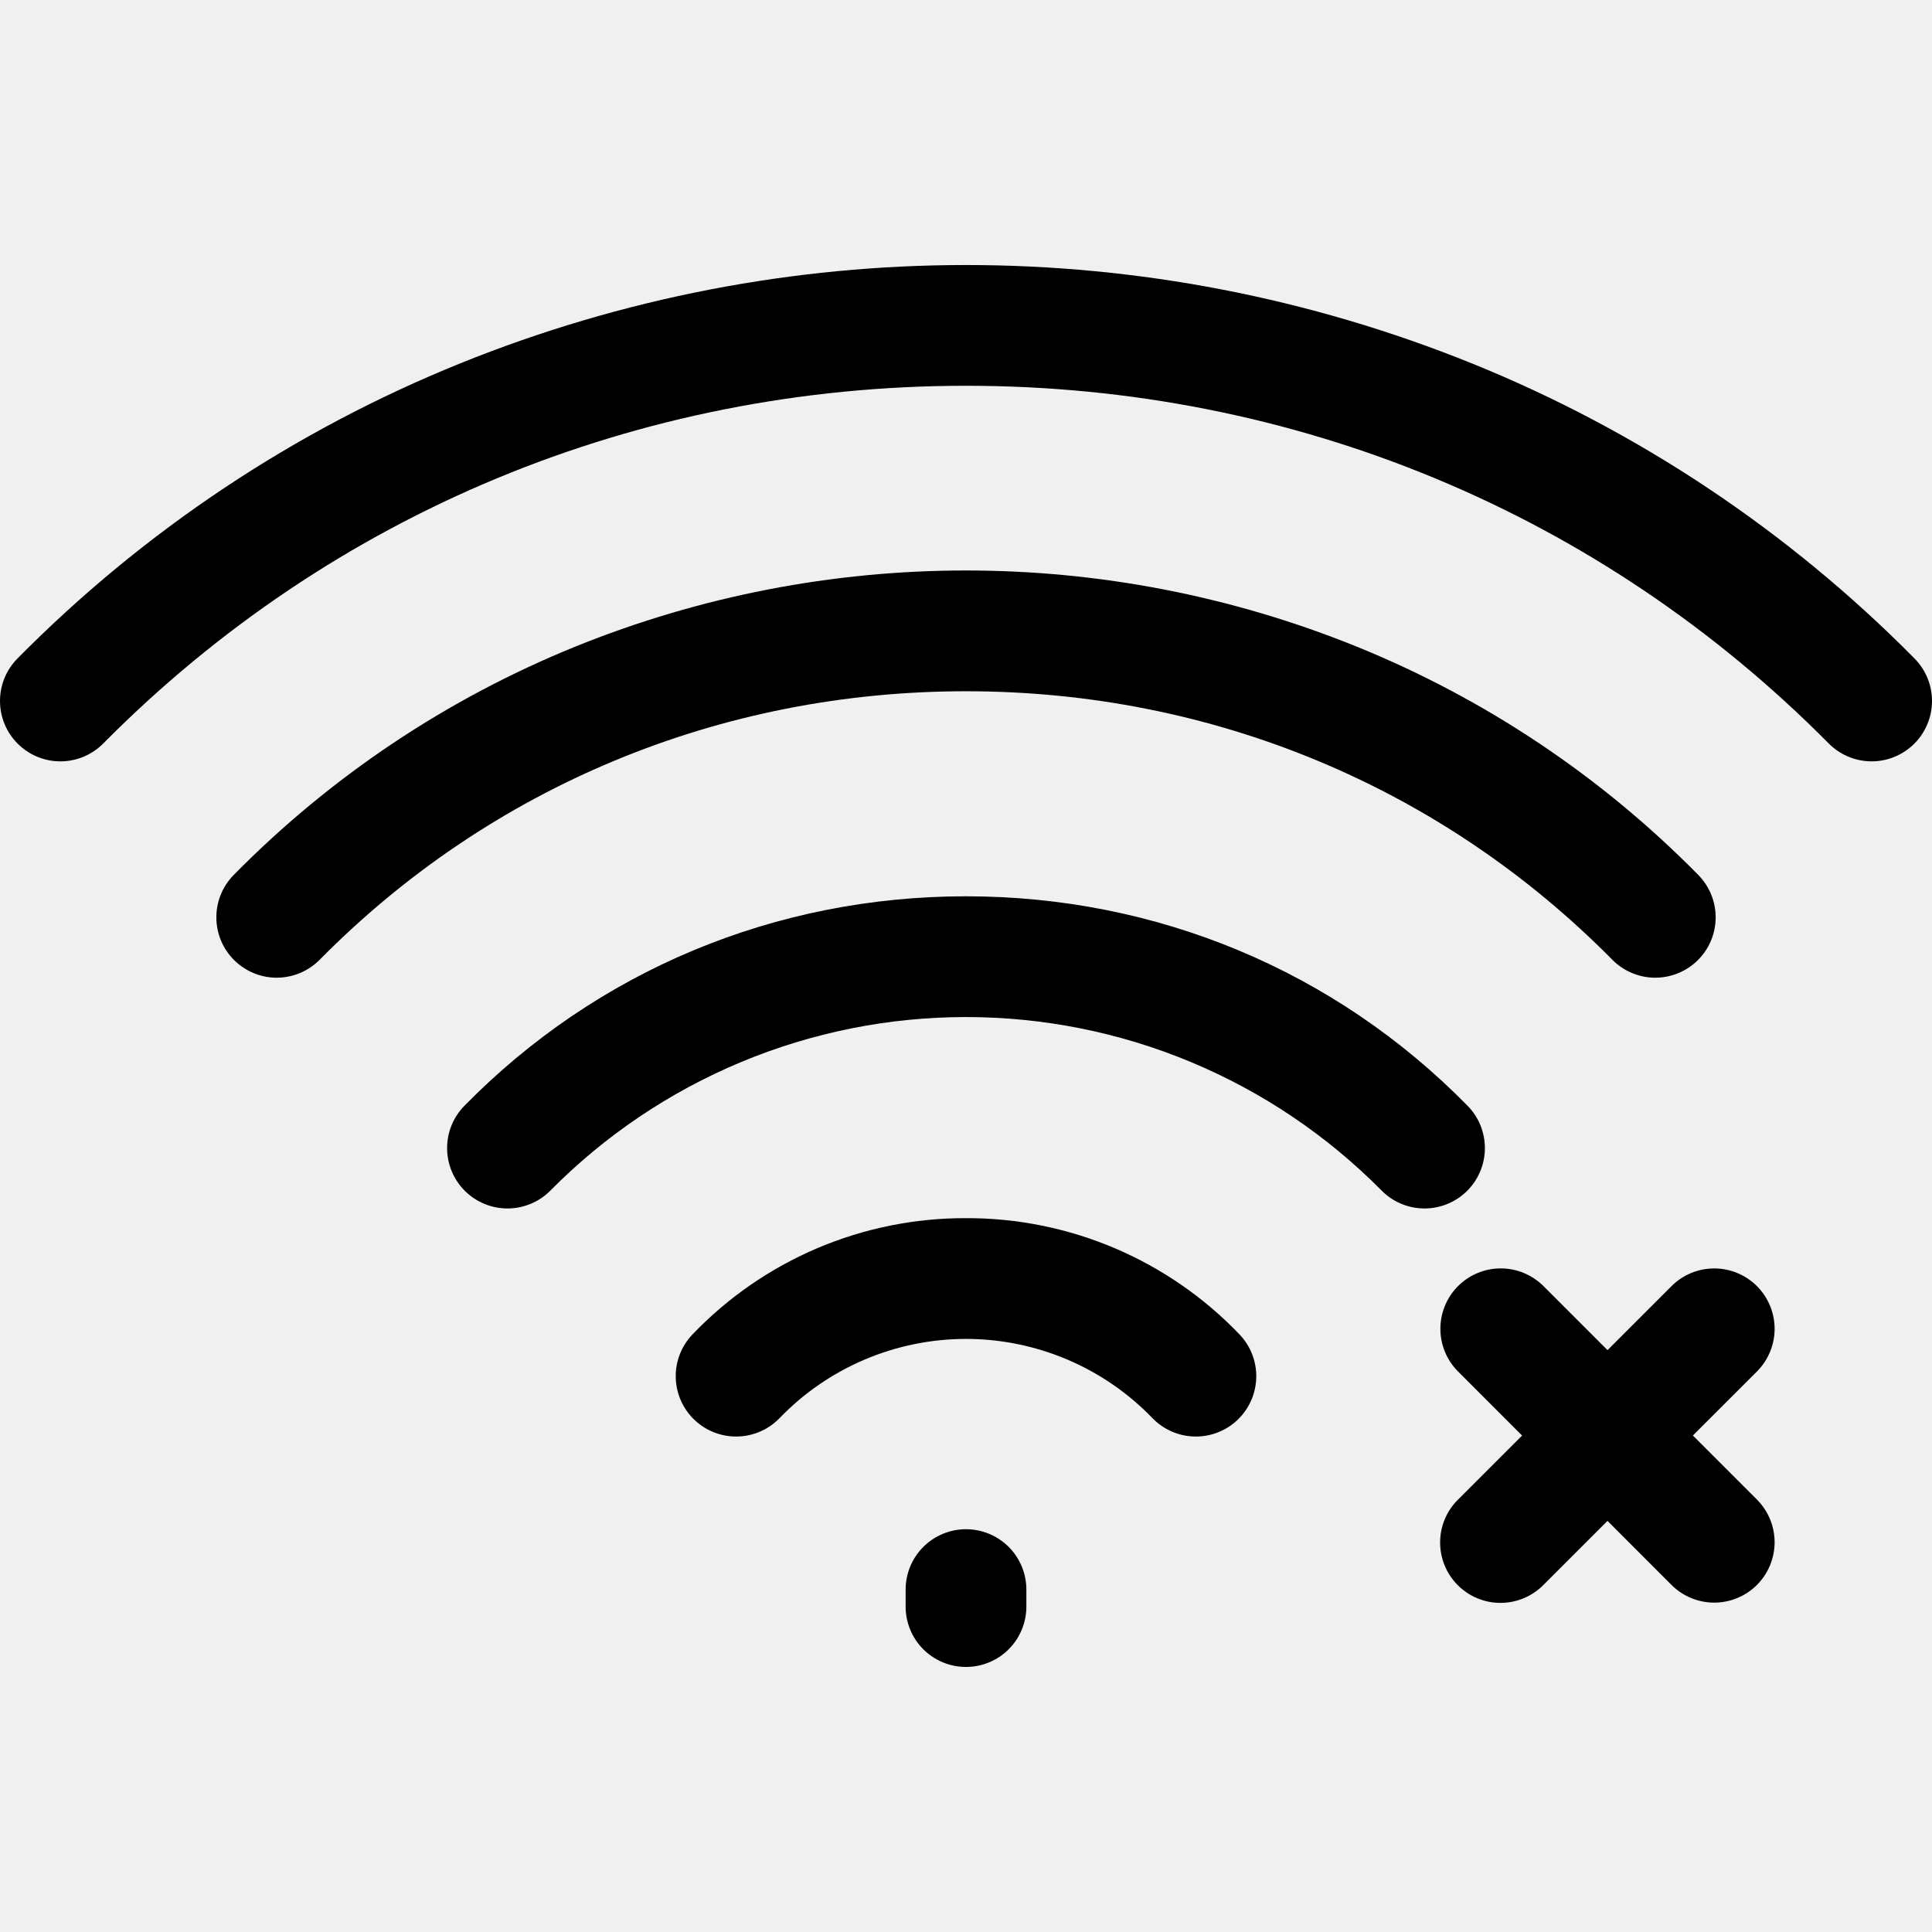
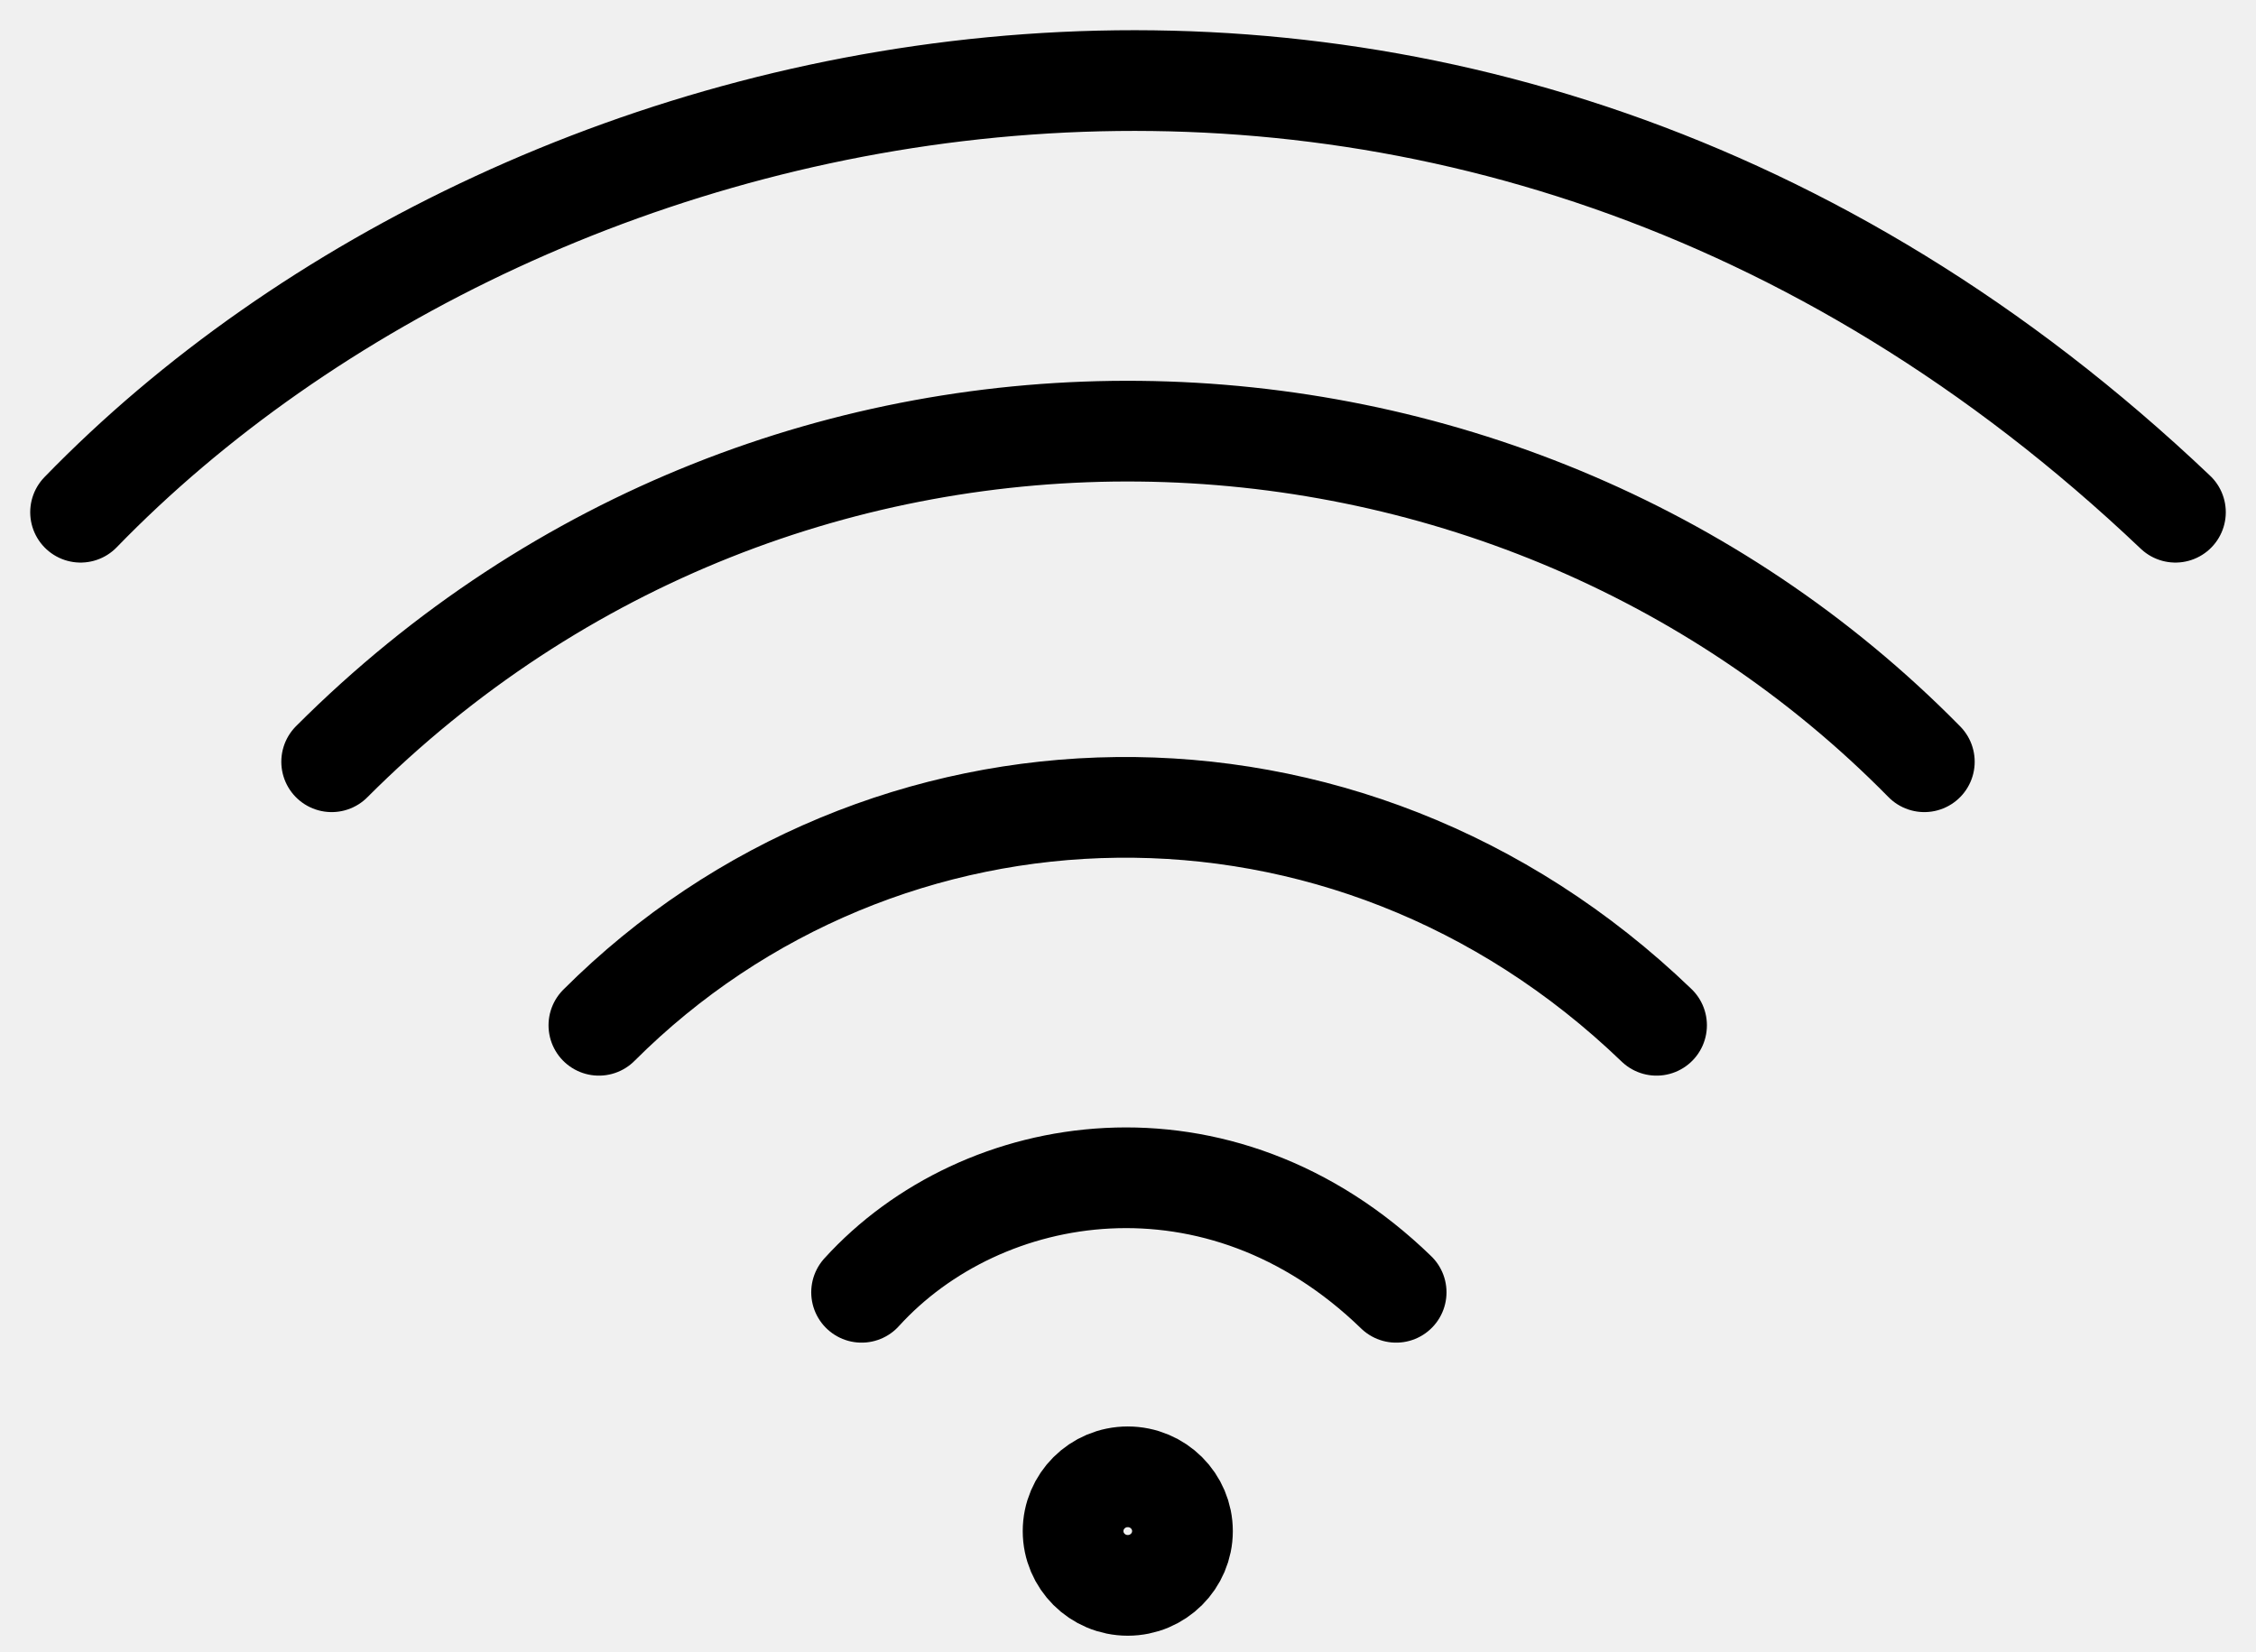
- <svg xmlns="http://www.w3.org/2000/svg" width="52" height="52" viewBox="0 0 52 52" fill="none">
-   <g clip-path="url(#clip0_400_180)">
-     <path d="M51.519 20.021C51.367 20.171 51.187 20.29 50.99 20.371C50.792 20.452 50.581 20.493 50.367 20.492C50.154 20.491 49.943 20.448 49.746 20.365C49.549 20.283 49.371 20.162 49.221 20.011C43.07 13.802 34.824 10.383 26 10.383C17.177 10.383 8.93 13.802 2.779 20.011C2.476 20.317 2.064 20.49 1.633 20.492C1.202 20.494 0.788 20.325 0.481 20.021C0.175 19.718 0.002 19.305 1.80243e-05 18.875C-0.002 18.444 0.167 18.029 0.471 17.723C3.861 14.292 7.915 11.589 12.387 9.78C21.119 6.251 30.881 6.251 39.613 9.78C44.085 11.589 48.139 14.292 51.529 17.723C51.833 18.029 52.002 18.444 52 18.875C51.998 19.305 51.825 19.718 51.519 20.021ZM43.396 25.832C43.699 26.138 44.111 26.312 44.542 26.315C44.973 26.317 45.388 26.149 45.694 25.846C46.001 25.543 46.175 25.131 46.177 24.7C46.18 24.269 46.011 23.854 45.708 23.548C43.094 20.893 39.964 18.802 36.511 17.402C29.769 14.672 22.231 14.672 15.489 17.402C12.037 18.802 8.906 20.893 6.292 23.548C6.142 23.7 6.023 23.879 5.943 24.077C5.862 24.275 5.822 24.486 5.823 24.7C5.824 24.913 5.868 25.124 5.95 25.321C6.033 25.517 6.154 25.696 6.306 25.846C6.613 26.149 7.027 26.317 7.458 26.315C7.671 26.313 7.882 26.27 8.079 26.187C8.276 26.104 8.454 25.983 8.604 25.832C13.207 21.171 19.385 18.605 26 18.605C32.615 18.605 38.793 21.171 43.396 25.832ZM26 32.787C24.624 32.782 23.262 33.058 21.995 33.596C20.729 34.135 19.586 34.925 18.635 35.92C18.339 36.231 18.178 36.646 18.188 37.075C18.197 37.504 18.376 37.912 18.685 38.21C18.994 38.508 19.409 38.671 19.838 38.664C20.267 38.658 20.676 38.482 20.976 38.175C21.626 37.499 22.407 36.961 23.27 36.594C24.133 36.227 25.062 36.037 26 36.037C26.938 36.037 27.867 36.227 28.73 36.594C29.593 36.961 30.374 37.499 31.024 38.175C31.324 38.482 31.733 38.658 32.162 38.664C32.592 38.671 33.006 38.508 33.315 38.21C33.624 37.912 33.803 37.504 33.812 37.075C33.822 36.646 33.661 36.231 33.365 35.92C32.414 34.925 31.271 34.135 30.005 33.596C28.738 33.058 27.376 32.782 26 32.787ZM39.501 29.763C35.932 26.127 31.137 24.124 26 24.124C20.863 24.124 16.068 26.127 12.499 29.763C12.197 30.07 12.03 30.485 12.034 30.916C12.038 31.347 12.213 31.759 12.521 32.061C12.828 32.362 13.243 32.53 13.674 32.526C14.105 32.522 14.517 32.347 14.819 32.039C16.282 30.561 18.023 29.388 19.942 28.587C21.861 27.786 23.92 27.374 26 27.374C28.08 27.374 30.139 27.786 32.058 28.587C33.977 29.388 35.718 30.561 37.181 32.039C37.483 32.347 37.895 32.522 38.326 32.526C38.757 32.53 39.172 32.362 39.479 32.061C39.787 31.759 39.962 31.347 39.966 30.916C39.97 30.485 39.803 30.07 39.501 29.763ZM26 41.159C25.569 41.159 25.156 41.331 24.851 41.635C24.546 41.94 24.375 42.353 24.375 42.784V43.241C24.375 43.672 24.546 44.086 24.851 44.391C25.156 44.695 25.569 44.866 26 44.866C26.431 44.866 26.844 44.695 27.149 44.391C27.454 44.086 27.625 43.672 27.625 43.241V42.784C27.625 42.353 27.454 41.94 27.149 41.635C26.844 41.331 26.431 41.159 26 41.159ZM47.288 34.616C46.983 34.311 46.569 34.14 46.139 34.14C45.708 34.14 45.294 34.311 44.989 34.616L43.266 36.339L41.542 34.615C41.237 34.311 40.824 34.139 40.393 34.139C39.962 34.139 39.548 34.311 39.244 34.615C38.939 34.92 38.768 35.334 38.768 35.765C38.768 36.196 38.939 36.609 39.244 36.914L40.967 38.638L39.244 40.361C39.091 40.511 38.97 40.691 38.887 40.888C38.804 41.086 38.761 41.298 38.761 41.512C38.76 41.726 38.802 41.938 38.884 42.136C38.965 42.334 39.085 42.514 39.237 42.666C39.388 42.817 39.568 42.938 39.766 43.019C39.964 43.101 40.176 43.143 40.391 43.142C40.605 43.141 40.817 43.098 41.014 43.015C41.212 42.932 41.391 42.811 41.542 42.659L43.266 40.935L44.989 42.659C45.14 42.81 45.319 42.93 45.517 43.011C45.714 43.093 45.925 43.135 46.138 43.135C46.352 43.135 46.563 43.093 46.76 43.011C46.957 42.93 47.137 42.81 47.288 42.659C47.438 42.508 47.558 42.329 47.64 42.132C47.721 41.935 47.764 41.723 47.764 41.51C47.764 41.297 47.721 41.085 47.64 40.888C47.558 40.691 47.438 40.512 47.288 40.361L45.564 38.637L47.288 36.914C47.592 36.609 47.764 36.196 47.764 35.765C47.764 35.334 47.592 34.921 47.288 34.616Z" fill="black" />
-   </g>
-   <defs>
-     <clipPath id="clip0_400_180">
-       <rect width="52" height="52" fill="white" />
-     </clipPath>
-   </defs>
+ <svg xmlns="http://www.w3.org/2000/svg" width="56" height="41" viewBox="0 0 56 41" fill="none">
+   <path d="M2 12.717C13.117 1.257 36.251 -4.148 54 12.717M8.233 18.912C19.457 7.676 37.293 8.264 47.767 18.912M14.866 25.455C21.867 18.457 33.403 18.027 41.12 25.455M21.387 32.084C24.379 28.789 30.267 27.827 34.656 32.084" stroke="black" stroke-width="2.5" stroke-linecap="round" />
+   <path d="M29.352 38.013C29.352 38.752 28.749 39.36 27.994 39.36C27.24 39.36 26.637 38.752 26.637 38.013C26.637 37.273 27.24 36.665 27.994 36.665C28.749 36.665 29.352 37.273 29.352 38.013Z" stroke="black" stroke-width="2.5" />
</svg>
